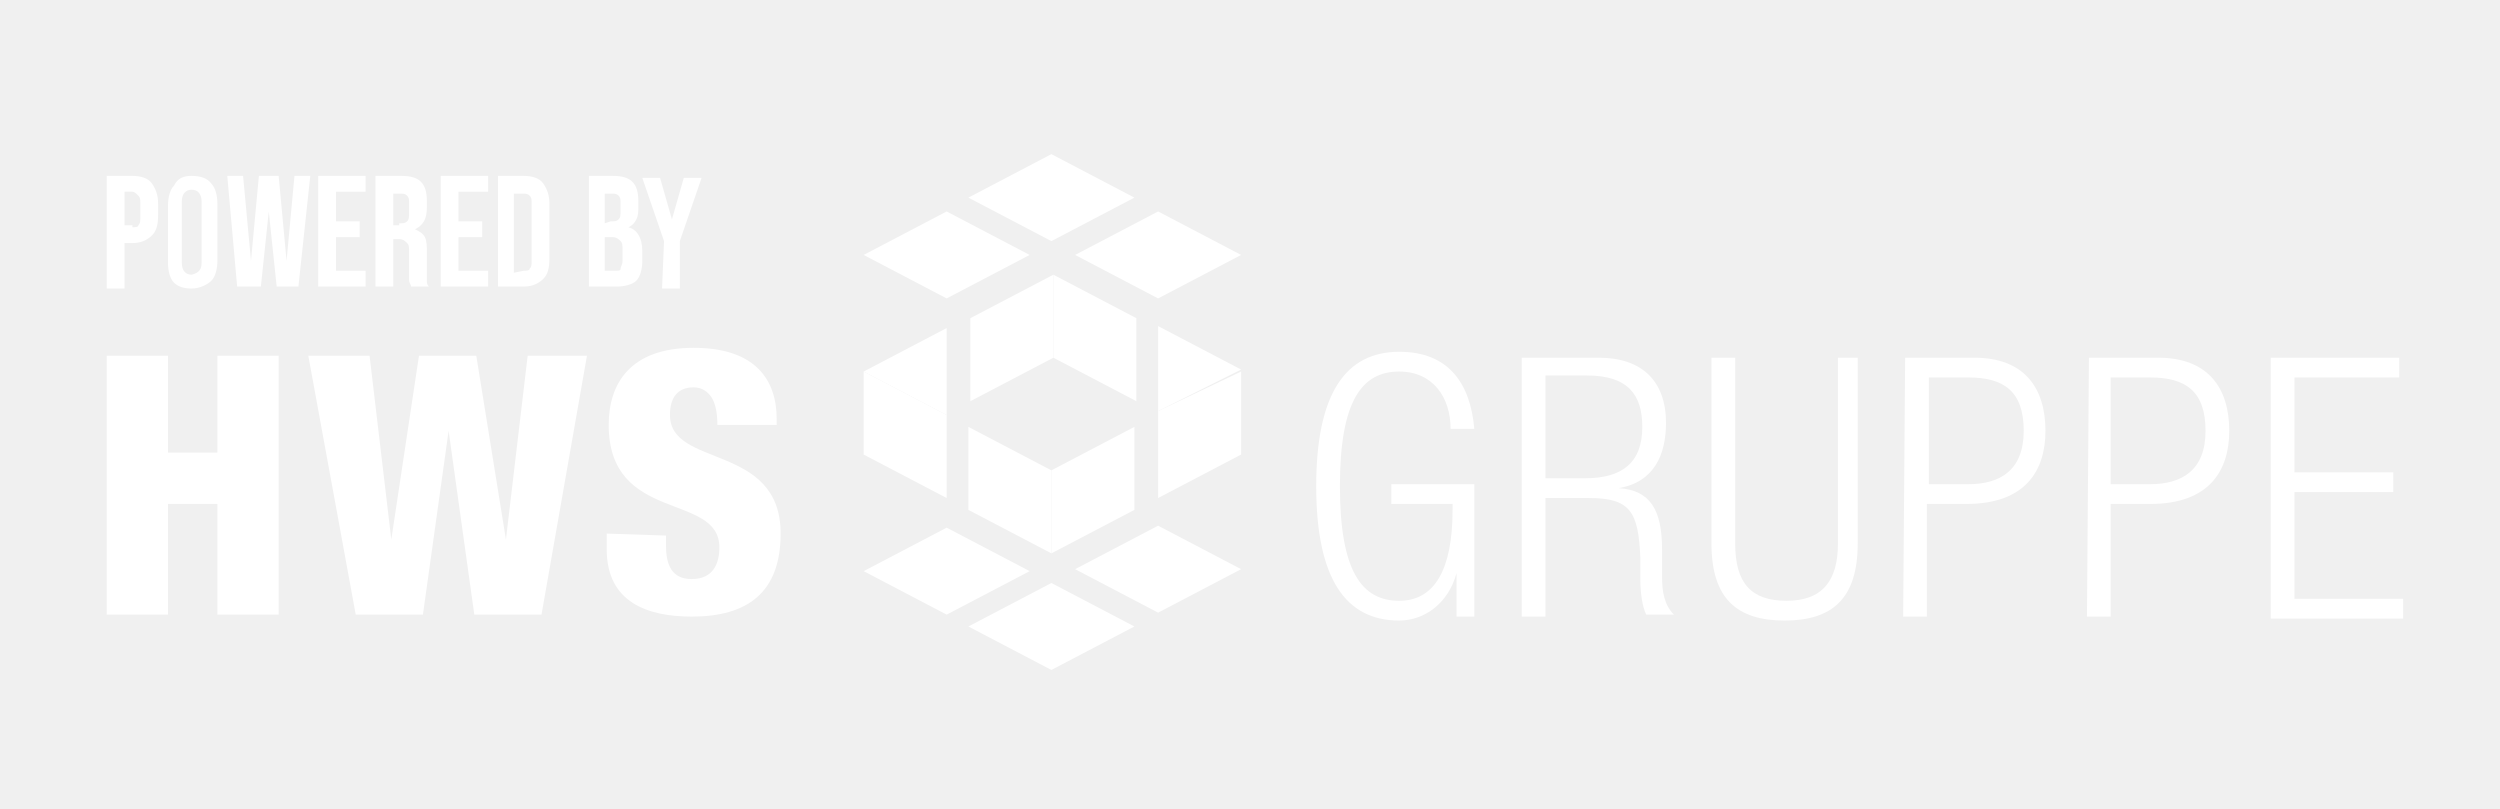
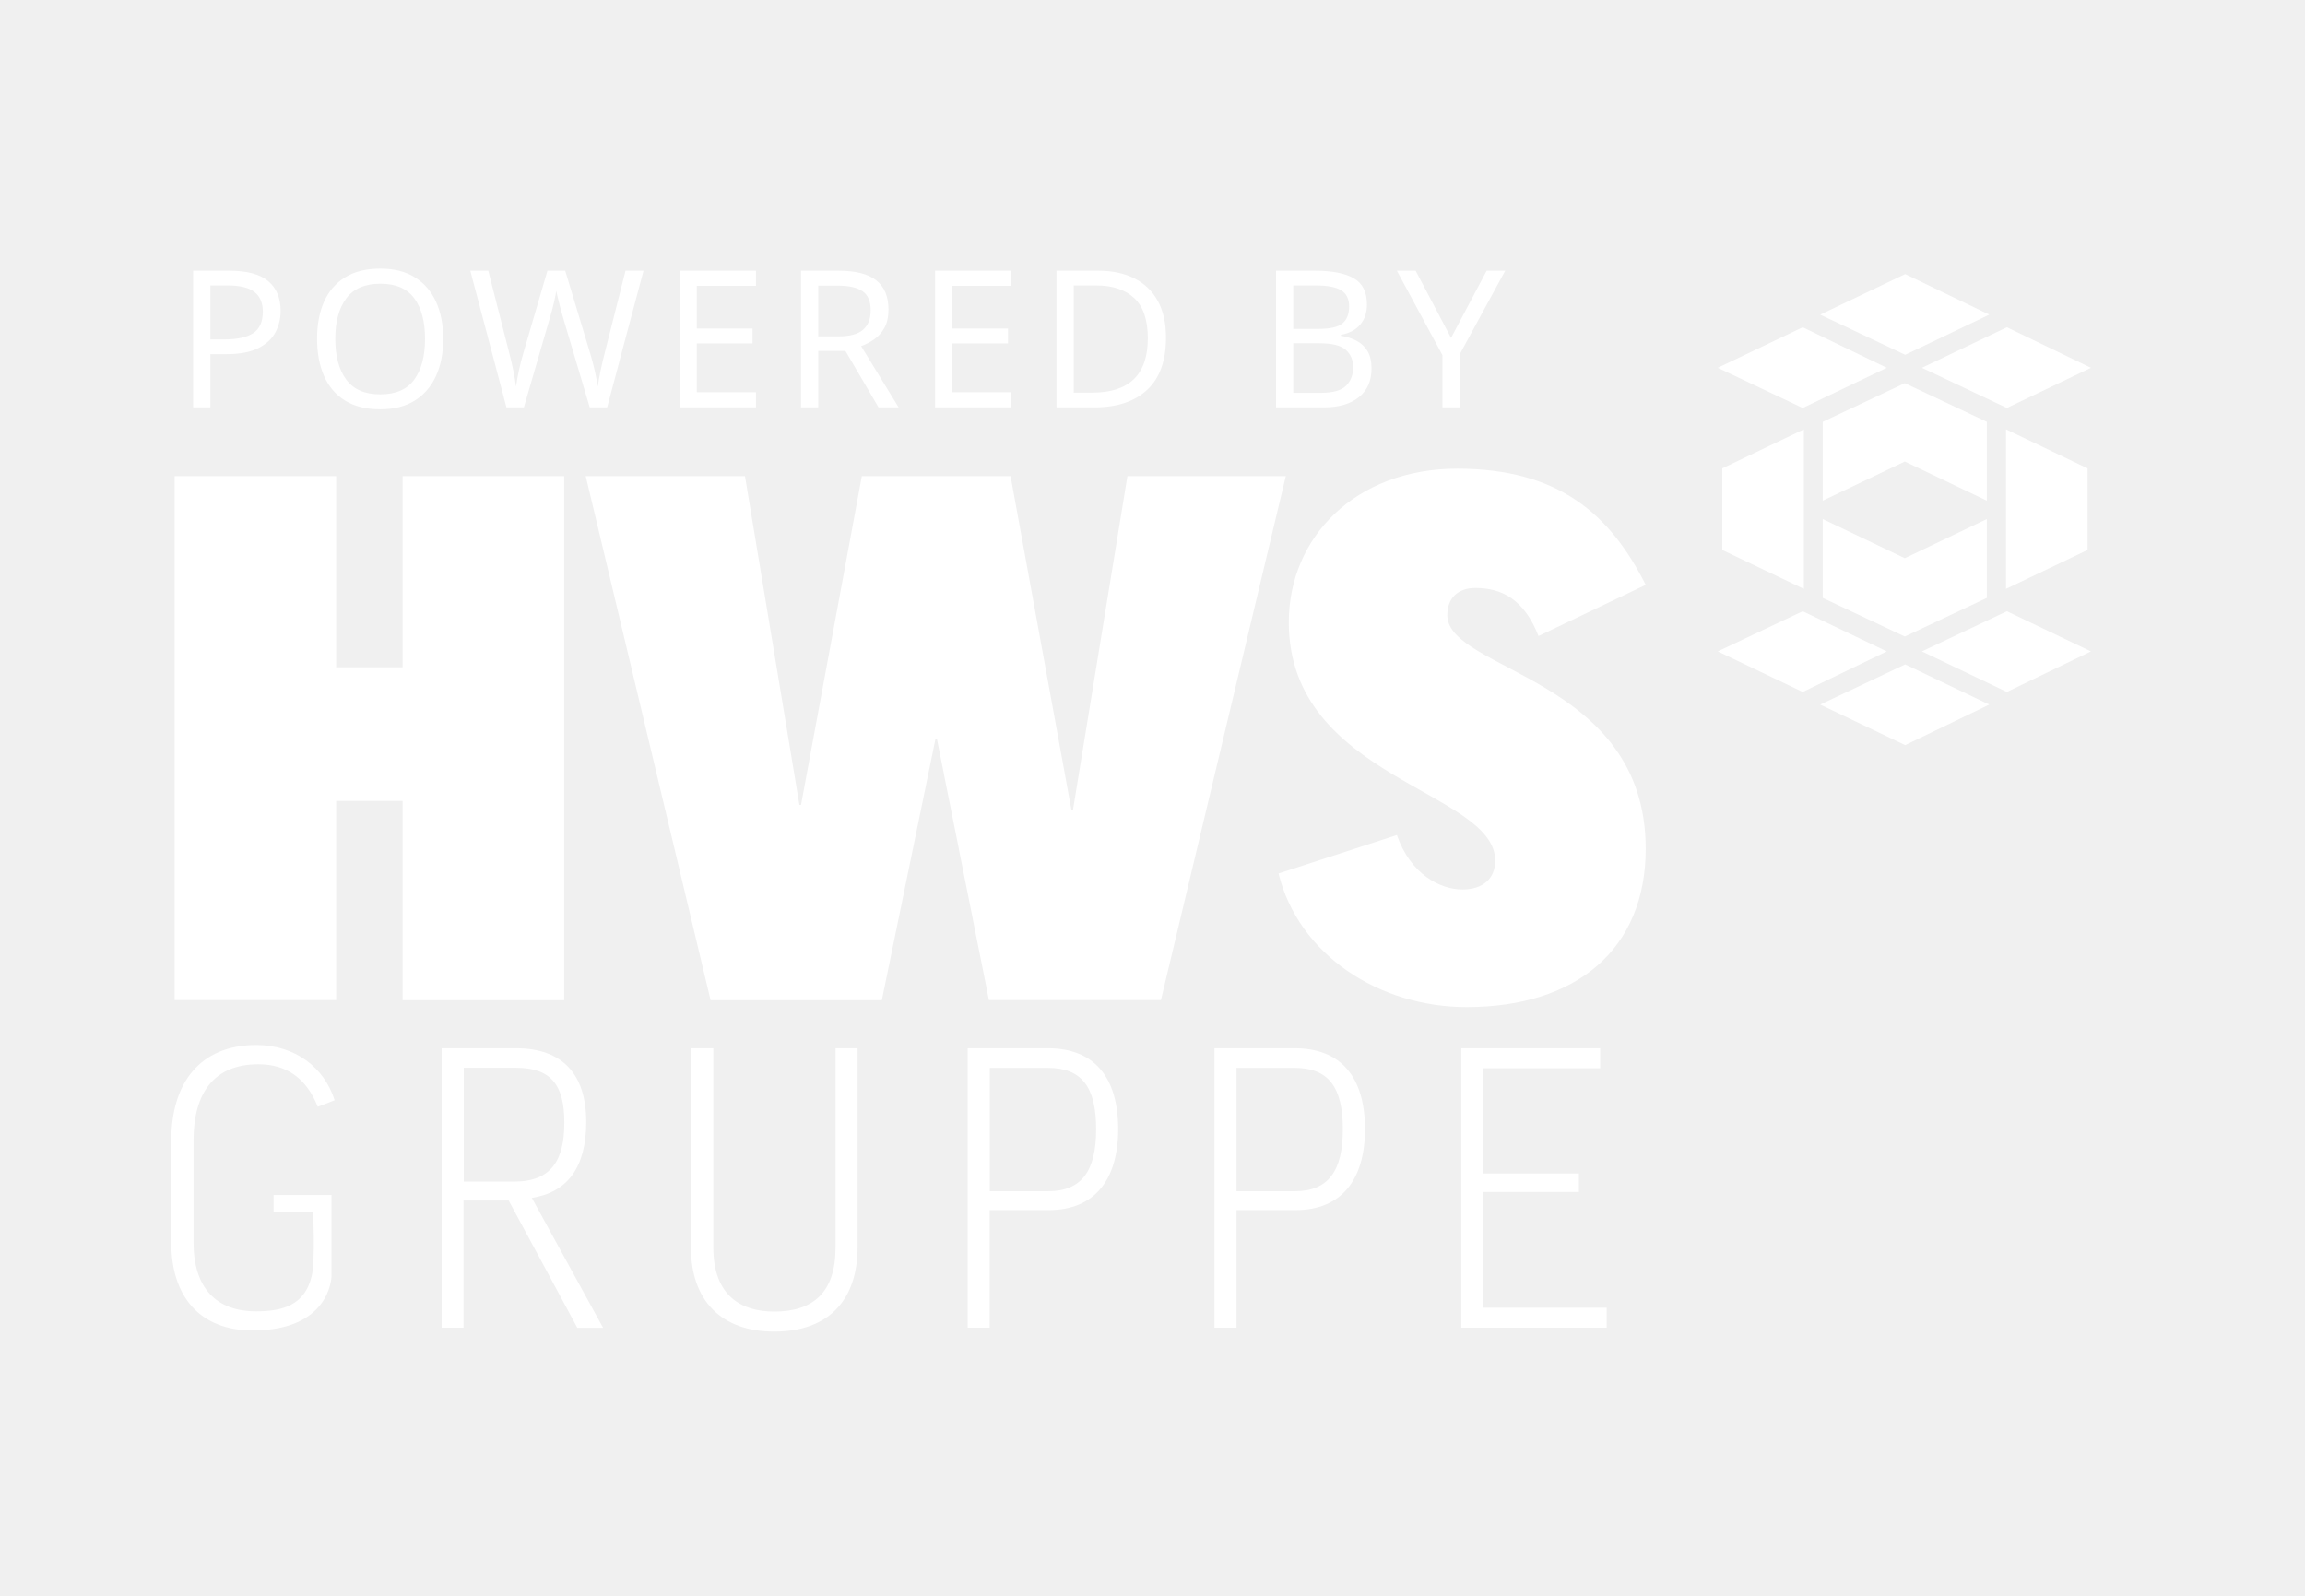
- <svg xmlns="http://www.w3.org/2000/svg" version="1.1" id="Ebene_1" x="0px" y="0px" viewBox="0 0 126.5 40.9" style="enable-background:new 0 0 126.5 40.9;" xml:space="preserve">
+ <svg xmlns="http://www.w3.org/2000/svg" version="1.1" id="Ebene_1" x="0px" y="0px" viewBox="0 0 1842.5 1275.6" style="enable-background:new 0 0 1842.5 1275.6;" xml:space="preserve">
  <style type="text/css">
- 	.st0{fill:#FFFFFF;}
- 	.st1{fill:none;}
- 	.st2{enable-background:new    ;}
+ 	.st0{fill:url(#SVGID_1_);}
+ 	.st1{fill:url(#SVGID_00000083085291812515014750000017535131318524098461_);}
+ 	.st2{fill:none;}
+ 	.st3{fill:#94C8D5;}
+ 	.st4{fill:#005077;}
+ 	.st5{clip-path:url(#SVGID_00000106857475291459392970000016100779765547883918_);fill:#005077;}
+ 	.st6{fill:#FFFFFF;}
+ 	.st7{fill:#052F42;}
+ 	.st8{font-family:'GoodPro-XCondBlack';}
+ 	.st9{font-size:153px;}
+ 	.st10{letter-spacing:12;}
</style>
  <g>
    <g>
+       <path class="st6" d="M268.7,380.6v152.8h53.1V380.6H451v418.9H321.8V640.2h-53.1v159.2H139.6V380.6H268.7z" />
+       <path class="st6" d="M928,799.4H790.5L749,591h-1.3l-42.8,208.5H568l-99.8-418.9h127.3L639,643.4h1.3l48.6-262.8h118.9l48.6,266.7    h1.3l43.5-266.7h126.6L928,799.4z" />
+       <path class="st6" d="M1315.5,467.5l-85.7,40.9c-11.5-29.4-29.4-38.4-50.5-38.4c-14.1,0-22.4,8.3-22.4,21.7    c0,44.8,158.6,49.9,158.6,186.7c0,80.6-55.6,126.6-143.2,126.6c-69.7,0-134.3-41.6-150.3-106.8l94.6-30.7    c10.9,31.3,34.5,43.5,52.4,43.5c16.6,0,26.2-9,26.2-23c0-56.3-165-65.2-165-190.6c0-67.8,53.1-122.8,134.9-122.8    C1245.8,374.8,1286.8,410.6,1315.5,467.5z" />
+     </g>
+   </g>
+   <g>
+     <g>
      <g>
-         <path class="st0" d="M70.4,25.5v-1h4.2v6.7h-0.9V29l0,0c-0.4,1.5-1.6,2.4-2.9,2.4c-2.7,0-4.2-2.1-4.2-6.8s1.5-6.8,4.2-6.8     c2.5,0,3.6,1.6,3.8,3.9h-1.2c0-1.6-0.9-2.9-2.6-2.9c-1.9,0-3,1.5-3,5.8s1.1,5.8,3,5.8c1.8,0,2.7-1.6,2.7-4.6v-0.3     C73.5,25.5,70.4,25.5,70.4,25.5z" />
-         <path class="st0" d="M77,18.1h3.9c2.2,0,3.4,1.2,3.4,3.3c0,1.6-0.6,3-2.4,3.3l0,0c1.6,0.1,2.2,1.1,2.2,3.1v1.4     c0,0.7,0.1,1.4,0.6,1.9h-1.4C83.1,30.7,83,30,83,29.3v-1.1c-0.1-2.3-0.5-3-2.6-3h-2.2v6H77V18.1z M78.2,24.2h2     c1.9,0,2.9-0.8,2.9-2.6c0-1.6-0.7-2.6-2.8-2.6h-2.1V24.2z" />
-         <path class="st0" d="M86.6,18.1h1.2v9.4c0,2,0.8,2.9,2.6,2.9s2.6-1,2.6-2.9v-9.4h1v9.4c0,2.8-1.3,3.9-3.7,3.9     c-2.4,0-3.7-1.1-3.7-3.9V18.1z" />
-         <path class="st0" d="M96.4,18.1h3.5c2.5,0,3.6,1.5,3.6,3.7c0,2-1,3.7-4,3.7h-2v5.7h-1.2L96.4,18.1L96.4,18.1z M97.6,24.5h2     c1.6,0,2.8-0.7,2.8-2.7s-1-2.7-2.8-2.7h-2V24.5z" />
-         <path class="st0" d="M105.7,18.1h3.5c2.5,0,3.6,1.5,3.6,3.7c0,2-1,3.7-4,3.7h-2v5.7h-1.2L105.7,18.1L105.7,18.1z M106.8,24.5h2     c1.6,0,2.8-0.7,2.8-2.7s-1-2.7-2.8-2.7h-2V24.5z" />
-         <path class="st0" d="M114.9,18.1h6.5v1h-5.3v4.8h5v1h-5v5.4h5.5v1h-6.7V18.1z" />
+         <path class="st6" d="M406.6,959.6h-36.1v101.7H353V837.9h59.5c37.3,0,56.1,21,56.1,58.9c0,36.7-15.4,56.4-43.5,60.7l57,103.9     h-20.6L406.6,959.6z M370.6,944.5h40.4c29.9,0,40.1-17.3,40.1-47.2c0-29.6-10.2-43.8-38.8-43.8h-41.6V944.5z" />
+         <path class="st6" d="M685.5,837.9v159c0,42.5-23.4,67.5-66.6,67.5c-42.5,0-66.6-25-66.6-67.2V837.9h17.9v159.3     c0,38.8,22.5,51.2,48.7,51.2c31.1,0,49-15.4,49-51.2V837.9H685.5z" />
+         <path class="st6" d="M893.8,902.6c0,40.7-19.1,64.7-55.5,64.7h-47.2v94h-17.6V837.9h64.1C874.4,837.9,893.8,860.7,893.8,902.6z      M791.2,952.2h46.5c26.8,0,38.5-16,38.5-49.6c0-33.9-11.7-49-38.5-49h-46.5V952.2z" />
+         <path class="st6" d="M1091.1,902.6c0,40.7-19.1,64.7-55.5,64.7h-47.2v94h-17.6V837.9h64.1     C1071.7,837.9,1091.1,860.7,1091.1,902.6z M988.4,952.2h46.5c26.8,0,38.5-16,38.5-49.6c0-33.9-11.7-49-38.5-49h-46.5V952.2z" />
+         <path class="st6" d="M1279.1,837.9v16h-93.4V938h76.4v14.8h-76.4v92.5h98.6v16h-116.2V837.9H1279.1z" />
      </g>
      <g>
-         <path class="st0" d="M5.4,18h3.1v4.9H11V18h3.1v13.1H11v-5.6H8.5v5.6H5.4V18z" />
-         <path class="st0" d="M15.6,18h3.1l1.1,9.3l0,0l1.4-9.3h2.9l1.5,9.3l0,0l1.1-9.3h3l-2.3,13.1H24l-1.3-9.3l0,0l-1.3,9.3H18L15.6,18     z" />
-         <path class="st0" d="M33.7,27.1v0.5c0,1,0.3,1.7,1.3,1.7c1.1,0,1.4-0.8,1.4-1.6c0-2.8-5.6-1.2-5.6-6.2c0-2.1,1.1-3.9,4.3-3.9     c3.1,0,4.2,1.6,4.2,3.6v0.3h-3c0-0.6-0.1-1.1-0.3-1.4s-0.5-0.5-0.9-0.5c-0.8,0-1.2,0.5-1.2,1.4c0,2.7,5.6,1.4,5.6,6     c0,3-1.7,4.2-4.5,4.2c-2.2,0-4.3-0.7-4.3-3.4V27L33.7,27.1L33.7,27.1z" />
-       </g>
-       <g>
-         <polygon class="st0" points="62.8,28.8 58.6,26.6 54.4,28.8 58.6,31    " />
-         <polygon class="st0" points="52.1,28.9 47.9,26.7 43.7,28.9 47.9,31.1    " />
-         <polygon class="st0" points="57.4,31.7 53.2,29.5 49,31.7 53.2,33.9    " />
-         <polygon class="st0" points="57.4,10 53.2,7.8 49,10 53.2,12.2    " />
-         <polygon class="st0" points="62.8,12.9 58.6,10.7 54.4,12.9 58.6,15.1    " />
-         <polygon class="st0" points="52.1,12.9 47.9,10.7 43.7,12.9 47.9,15.1    " />
-       </g>
-       <g>
-         <polygon class="st0" points="49.1,16.1 49.1,20.3 53.3,18.1 53.3,13.9    " />
-         <polygon class="st0" points="58.6,25.2 62.8,23 62.8,18.8 58.6,20.8    " />
-         <polygon class="st0" points="53.2,23.8 53.2,28 57.4,25.8 57.4,21.6    " />
-         <polygon class="st0" points="43.7,18.8 47.9,21 47.9,16.6    " />
-       </g>
-       <g>
-         <polygon class="st0" points="53.2,23.8 49,21.6 49,25.8 53.2,28    " />
-         <polygon class="st0" points="58.6,20.8 58.6,16.5 62.8,18.7    " />
-         <polygon class="st0" points="53.3,13.9 57.5,16.1 57.5,20.3 53.3,18.1    " />
-         <polygon class="st0" points="43.7,23.1 43.7,18.8 47.9,21 47.9,25.2 43.7,23 43.7,18.8    " />
+         <path class="st6" d="M267.5,879.5l-13.5,5.2c-8.9-22.4-24.5-34-47.5-34c-35,0-51.8,22.4-51.8,61V993c0,36.2,17.8,55.2,50,55.2     c21.5,0,39-5,44.5-28.4c2.9-12.5,1.1-51.4,1.1-51.4h-31.6v-13.2H265c0,0,0,48.5,0,64.7c0,1.6-1.4,43.6-63.1,43.6     c-41.4,0-65-26.4-65-70.2v-81.6c0-45.4,22.4-76.4,68.1-76.4C235.9,835.4,259.2,853.2,267.5,879.5z" />
      </g>
    </g>
-     <rect x="5.1" y="8.9" class="st1" width="39.8" height="9.3" />
-     <g class="st2">
-       <path class="st0" d="M5.4,8.9h1.3c0.4,0,0.8,0.1,1,0.4S8,9.9,8,10.3v0.6c0,0.5-0.1,0.8-0.3,1s-0.5,0.4-1,0.4H6.3v2.3H5.4V8.9z     M6.7,11.5c0.1,0,0.3,0,0.3-0.1c0.1-0.1,0.1-0.2,0.1-0.4v-0.7c0-0.2,0-0.3-0.1-0.4C6.9,9.8,6.8,9.7,6.7,9.7H6.3v1.7h0.4V11.5z" />
-       <path class="st0" d="M8.8,14.3c-0.2-0.2-0.3-0.6-0.3-1v-2.9c0-0.4,0.1-0.8,0.3-1C9,9,9.3,8.9,9.7,8.9s0.8,0.1,1,0.4    c0.2,0.2,0.3,0.6,0.3,1v2.9c0,0.4-0.1,0.8-0.3,1s-0.6,0.4-1,0.4S9,14.5,8.8,14.3z M10.2,13.3v-3.1c0-0.4-0.2-0.6-0.5-0.6    s-0.5,0.2-0.5,0.6v3.1c0,0.4,0.2,0.6,0.5,0.6C10.1,13.8,10.2,13.6,10.2,13.3z" />
-       <path class="st0" d="M11.5,8.9h0.8l0.4,4.3l0,0l0.4-4.3h1l0.4,4.3l0,0l0.4-4.3h0.8l-0.6,5.6H14l-0.4-3.8l0,0l-0.4,3.8H12L11.5,8.9    z" />
-       <path class="st0" d="M16.1,8.9h2.4v0.8H17v1.5h1.2V12H17v1.7h1.5v0.8h-2.4V8.9z" />
-       <path class="st0" d="M19,8.9h1.3c0.5,0,0.8,0.1,1,0.3s0.3,0.5,0.3,1v0.3c0,0.6-0.2,0.9-0.6,1.1l0,0c0.2,0.1,0.4,0.2,0.5,0.4    s0.1,0.5,0.1,0.8v1c0,0.2,0,0.3,0,0.4s0,0.2,0.1,0.3h-0.9c0-0.1-0.1-0.2-0.1-0.3s0-0.2,0-0.4v-1c0-0.3,0-0.4-0.1-0.5    s-0.2-0.2-0.4-0.2h-0.3v2.4H19V8.9z M20.2,11.3c0.2,0,0.3,0,0.4-0.1s0.1-0.2,0.1-0.5v-0.4c0-0.2,0-0.3-0.1-0.4    c-0.1-0.1-0.2-0.1-0.3-0.1h-0.4v1.6h0.3V11.3z" />
-       <path class="st0" d="M22.3,8.9h2.4v0.8h-1.5v1.5h1.2V12h-1.2v1.7h1.5v0.8h-2.4V8.9z" />
-       <path class="st0" d="M25.2,8.9h1.3c0.4,0,0.8,0.1,1,0.4s0.3,0.6,0.3,1v2.8c0,0.5-0.1,0.8-0.3,1c-0.2,0.2-0.5,0.4-1,0.4h-1.3V8.9z     M26.5,13.7c0.1,0,0.3,0,0.3-0.1c0.1-0.1,0.1-0.2,0.1-0.4v-2.9c0-0.2,0-0.3-0.1-0.4c-0.1-0.1-0.2-0.1-0.3-0.1H26v4L26.5,13.7    L26.5,13.7z" />
-       <path class="st0" d="M29.7,8.9H31c0.5,0,0.8,0.1,1,0.3s0.3,0.5,0.3,1v0.2c0,0.3,0,0.5-0.1,0.7s-0.2,0.3-0.4,0.4l0,0    c0.4,0.1,0.7,0.5,0.7,1.2v0.5c0,0.4-0.1,0.8-0.3,1s-0.6,0.3-1,0.3h-1.4V8.9H29.7z M30.9,11.2c0.2,0,0.3,0,0.4-0.1s0.1-0.2,0.1-0.5    v-0.3c0-0.2,0-0.3-0.1-0.4c-0.1-0.1-0.2-0.1-0.3-0.1h-0.4v1.5L30.9,11.2L30.9,11.2z M31.1,13.7c0.2,0,0.3,0,0.3-0.1    s0.1-0.2,0.1-0.4v-0.5c0-0.3,0-0.4-0.1-0.5S31.2,12,31,12h-0.4v1.7H31.1z" />
-       <path class="st0" d="M33.6,12.2L32.5,9h0.9l0.6,2.1l0,0L34.6,9h0.9l-1.1,3.2v2.4h-0.9L33.6,12.2L33.6,12.2z" />
-     </g>
  </g>
+   <path class="st6" d="M1604.2,326.1l-67.9-32.1l67.9-32.4l67.2,32.4L1604.2,326.1z M1508.2,294l-67.2-32.4l-67.9,32.4l67.9,32.1  L1508.2,294z M1522.9,219.1l-67.9,32.4l67.9,32.1l67.2-32.1L1522.9,219.1z M1604.2,488.6l-67.9,32.1l67.9,32.4l67.2-32.4  L1604.2,488.6z M1441,488.6l-67.9,32.1l67.9,32.4l67.2-32.4L1441,488.6z M1522.9,531.1l-67.9,32.1l67.9,32.4l67.2-32.4L1522.9,531.1  z M1522.6,306.3v62.6l65.6,31.3v-63L1522.6,306.3z M1376.7,374.4l65.2,33.9v-65.1L1376.7,374.4z M1376.7,439.7v-65.3l65.2,33.9v62.4  l-65.2-31.1v-65.2V439.7z M1603.5,343.2v65.1l65.2-33.9L1603.5,343.2z M1668.7,439.7v-65.3l-65.2,33.9v62.4l65.2-31.1v-65.2V439.7z   M1457,337.2v63l65.6-31.3v-62.6L1457,337.2z M1588.2,477.9v-63l-65.6,31.3v62.6L1588.2,477.9z M1522.6,508.8v-62.6l-65.6-31.3v63  L1522.6,508.8z" />
+   <rect x="139.6" y="211.2" class="st2" width="720.2" height="133.5" />
+   <text transform="matrix(1 0 0 1 139.5575 325.6299)" class="st6 st8 st9 st10">POWERED BY</text>
</svg>
